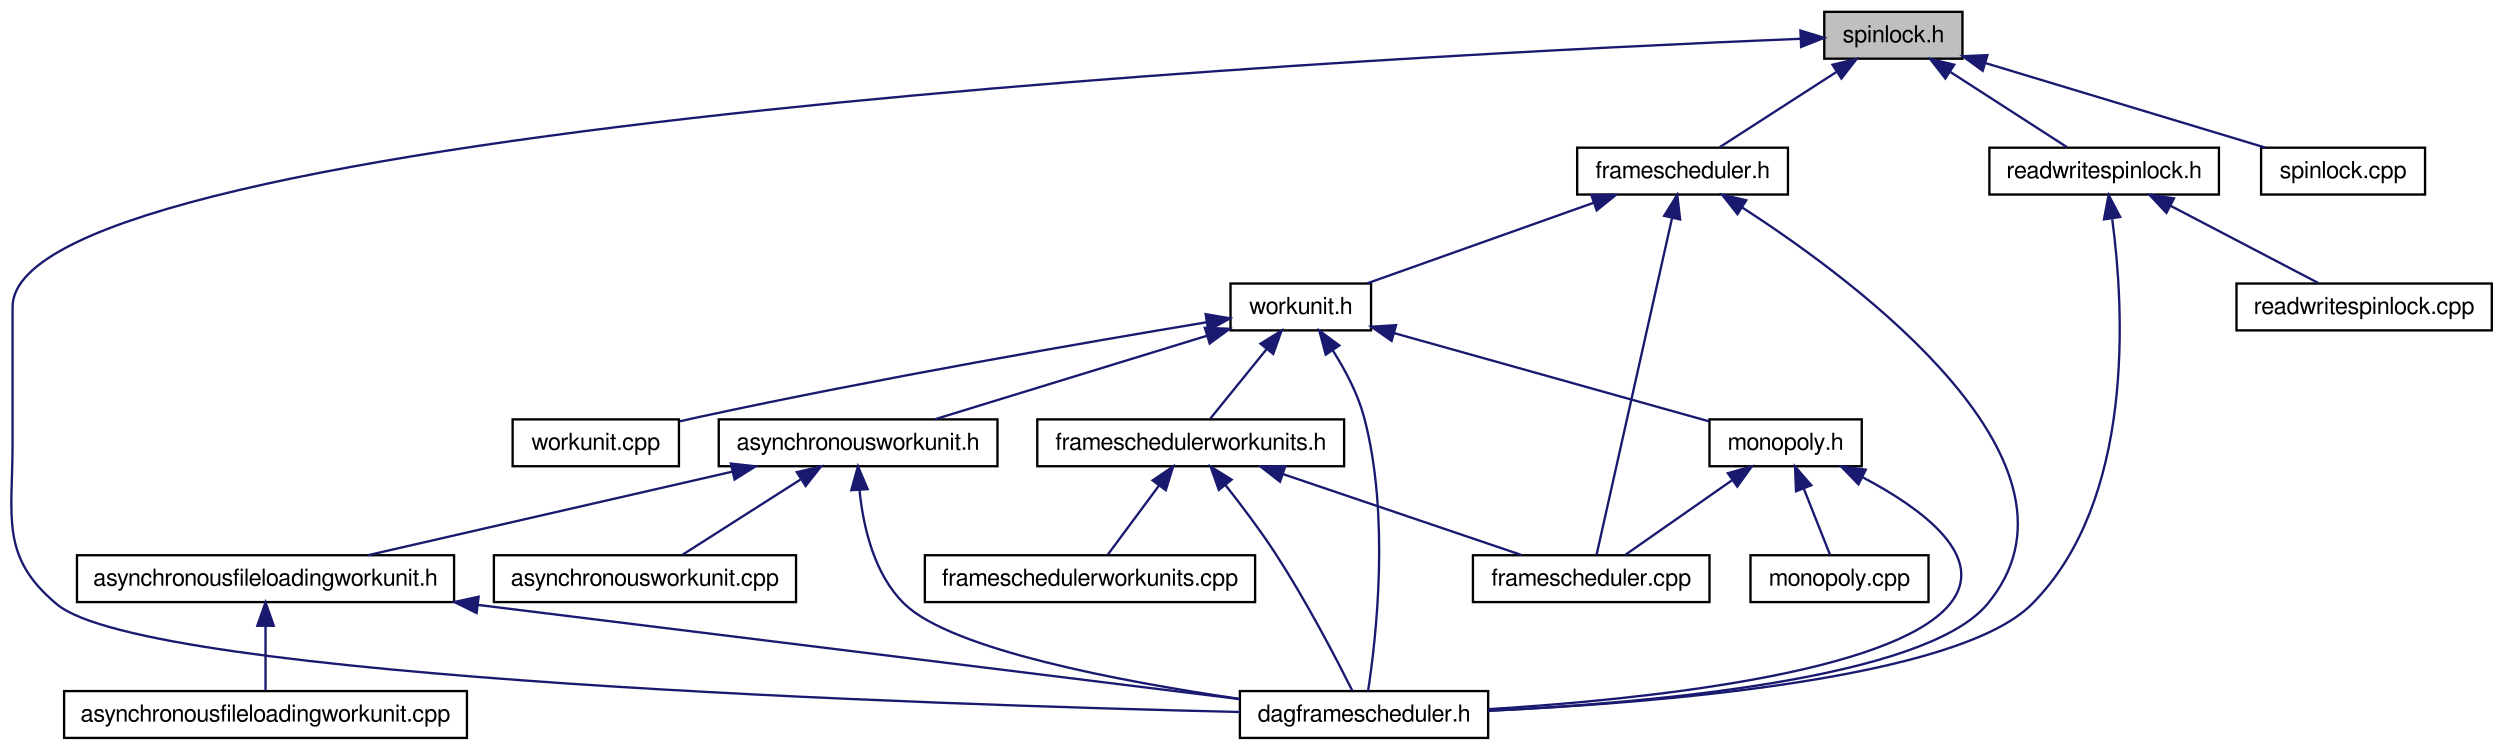
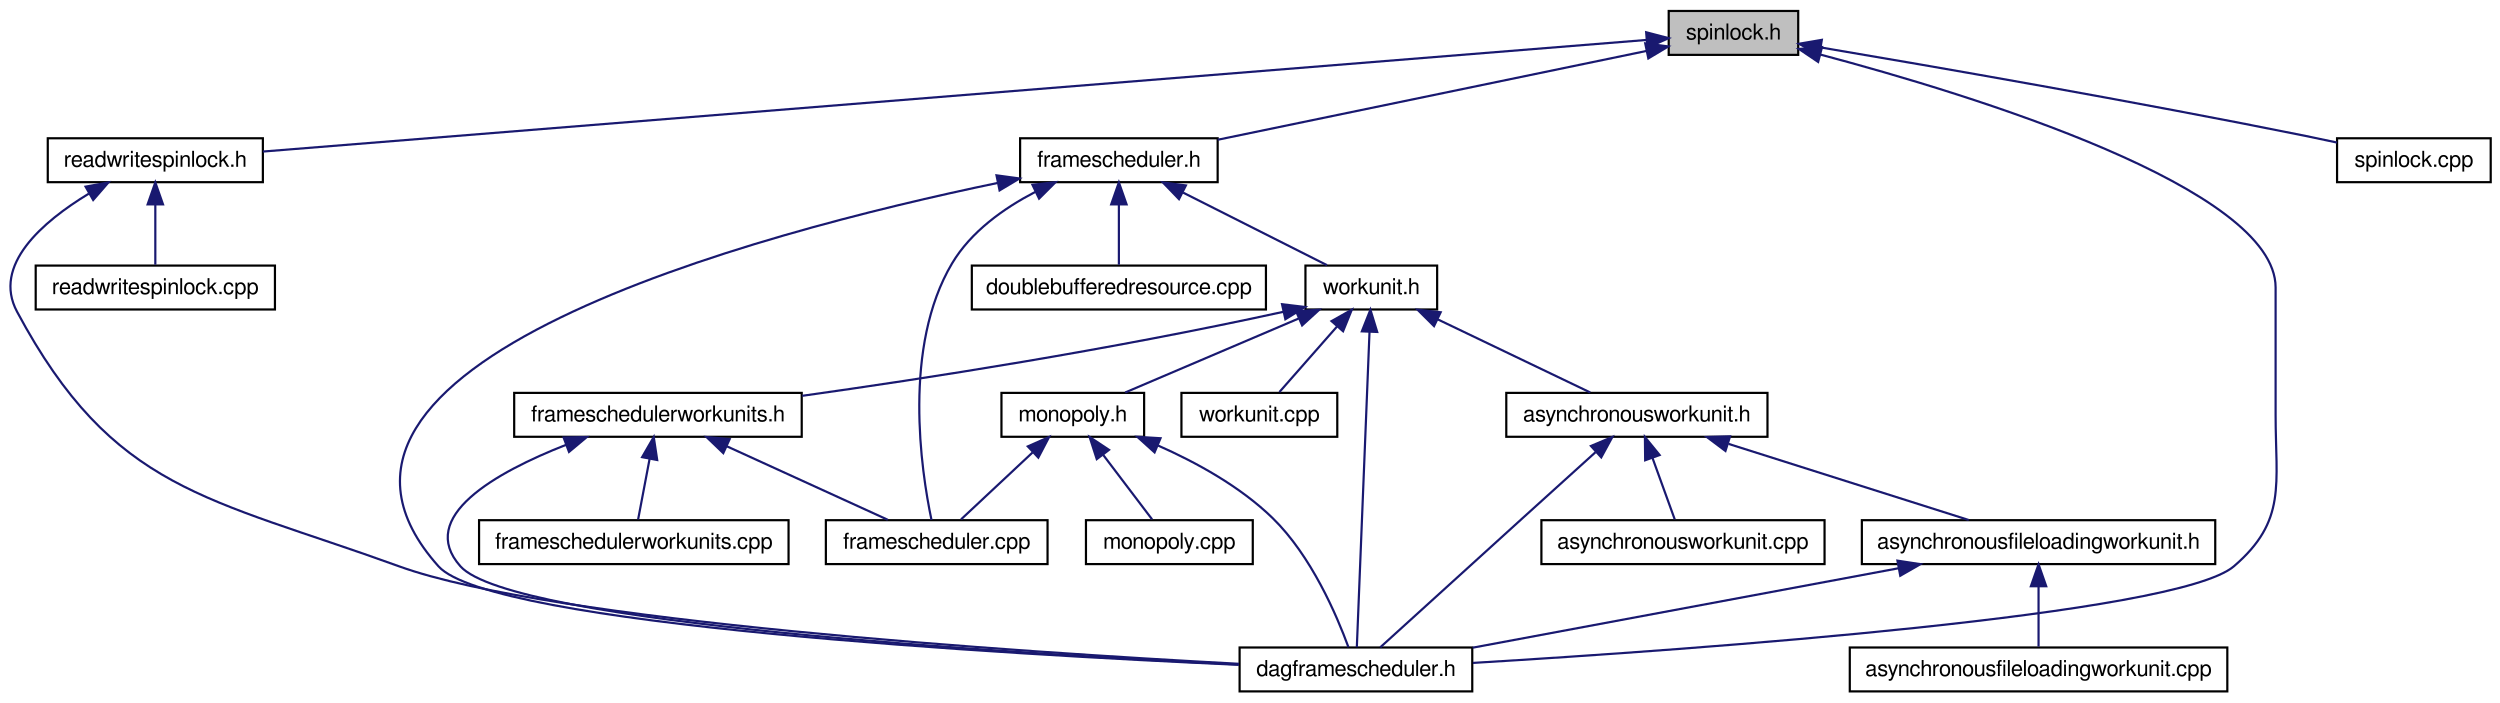
- <svg xmlns="http://www.w3.org/2000/svg" xmlns:xlink="http://www.w3.org/1999/xlink" width="1067pt" height="320pt" viewBox="0.00 0.00 1067.37 320.00">
+ <svg xmlns="http://www.w3.org/2000/svg" xmlns:xlink="http://www.w3.org/1999/xlink" width="1139pt" height="320pt" viewBox="0.00 0.00 1138.53 320.00">
  <g id="graph1" class="graph" transform="scale(1 1) rotate(0) translate(4 316)">
-     <polygon fill="white" stroke="white" points="-4,5 -4,-316 1064.37,-316 1064.37,5 -4,5" />
+     <polygon fill="white" stroke="white" points="-4,5 -4,-316 1135.53,-316 1135.53,5 -4,5" />
    <g id="node1" class="node">
-       <polygon fill="#bfbfbf" stroke="black" points="774.867,-291 774.867,-311 833.867,-311 833.867,-291 774.867,-291" />
-       <text text-anchor="middle" x="804.367" y="-298" font-family="FreeSans" font-size="10.00">spinlock.h</text>
+       <polygon fill="#bfbfbf" stroke="black" points="756.028,-291 756.028,-311 815.028,-311 815.028,-291 756.028,-291" />
+       <text text-anchor="middle" x="785.528" y="-298" font-family="FreeSans" font-size="10.00">spinlock.h</text>
    </g>
    <g id="node3" class="node">
      <a xlink:href="framescheduler_8h.html" target="_top" xlink:title="This file has the Declarations for the main FrameScheduler class. ">
-         <polygon fill="white" stroke="black" points="669.367,-233 669.367,-253 759.367,-253 759.367,-233 669.367,-233" />
-         <text text-anchor="middle" x="714.367" y="-240" font-family="FreeSans" font-size="10.00">framescheduler.h</text>
+         <polygon fill="white" stroke="black" points="460.528,-233 460.528,-253 550.528,-253 550.528,-233 460.528,-233" />
+         <text text-anchor="middle" x="505.528" y="-240" font-family="FreeSans" font-size="10.00">framescheduler.h</text>
      </a>
    </g>
    <g id="edge2" class="edge">
-       <path fill="none" stroke="midnightblue" d="M779.946,-285.262C764.106,-275.054 743.929,-262.051 730.167,-253.182" />
-       <polygon fill="midnightblue" stroke="midnightblue" points="778.389,-288.422 788.691,-290.897 782.181,-282.538 778.389,-288.422" />
+       <path fill="none" stroke="midnightblue" d="M745.74,-292.758C694.186,-282.079 604.535,-263.509 550.546,-252.325" />
+       <polygon fill="midnightblue" stroke="midnightblue" points="745.326,-296.247 755.828,-294.848 746.746,-289.392 745.326,-296.247" />
    </g>
    <g id="node13" class="node">
      <a xlink:href="dagframescheduler_8h.html" target="_top" xlink:title="This is the file that code using this library should include. It includes all the required components...">
-         <polygon fill="white" stroke="black" points="525.367,-1 525.367,-21 631.367,-21 631.367,-1 525.367,-1" />
-         <text text-anchor="middle" x="578.367" y="-8" font-family="FreeSans" font-size="10.00">dagframescheduler.h</text>
-       </a>
-     </g>
-     <g id="edge48" class="edge">
-       <path fill="none" stroke="midnightblue" d="M764.84,-299.509C603.244,-292.9 1.367,-263.047 1.367,-185 1.367,-185 1.367,-185 1.367,-127 1.367,-95.192 -4.102,-78.322 20.367,-58 58.697,-26.168 393.457,-15.178 525.317,-12.063" />
-       <polygon fill="midnightblue" stroke="midnightblue" points="764.703,-303.007 774.836,-299.911 764.985,-296.012 764.703,-303.007" />
-     </g>
-     <g id="node36" class="node">
+         <polygon fill="white" stroke="black" points="560.528,-1 560.528,-21 666.528,-21 666.528,-1 560.528,-1" />
+         <text text-anchor="middle" x="613.528" y="-8" font-family="FreeSans" font-size="10.00">dagframescheduler.h</text>
+       </a>
+     </g>
+     <g id="edge50" class="edge">
+       <path fill="none" stroke="midnightblue" d="M825.102,-291.143C894.888,-272.592 1032.53,-230.268 1032.53,-185 1032.53,-185 1032.53,-185 1032.53,-127 1032.53,-95.192 1037.66,-78.722 1013.53,-58 987.701,-35.822 769.678,-20.187 666.829,-13.975" />
+       <polygon fill="midnightblue" stroke="midnightblue" points="824.109,-287.784 815.322,-293.704 825.883,-294.556 824.109,-287.784" />
+     </g>
+     <g id="node38" class="node">
      <a xlink:href="readwritespinlock_8h.html" target="_top" xlink:title="Declares a Mutex, Mutex tools, and at least one MutexLike object. ">
-         <polygon fill="white" stroke="black" points="845.367,-233 845.367,-253 943.367,-253 943.367,-233 845.367,-233" />
-         <text text-anchor="middle" x="894.367" y="-240" font-family="FreeSans" font-size="10.00">readwritespinlock.h</text>
-       </a>
-     </g>
-     <g id="edge42" class="edge">
-       <path fill="none" stroke="midnightblue" d="M828.789,-285.262C844.629,-275.054 864.806,-262.051 878.568,-253.182" />
-       <polygon fill="midnightblue" stroke="midnightblue" points="826.554,-282.538 820.044,-290.897 830.346,-288.422 826.554,-282.538" />
-     </g>
-     <g id="node42" class="node">
+         <polygon fill="white" stroke="black" points="17.528,-233 17.528,-253 115.528,-253 115.528,-233 17.528,-233" />
+         <text text-anchor="middle" x="66.528" y="-240" font-family="FreeSans" font-size="10.00">readwritespinlock.h</text>
+       </a>
+     </g>
+     <g id="edge44" class="edge">
+       <path fill="none" stroke="midnightblue" d="M745.932,-297.806C623.323,-287.915 250.108,-257.809 115.549,-246.954" />
+       <polygon fill="midnightblue" stroke="midnightblue" points="745.753,-301.303 756.002,-298.618 746.316,-294.325 745.753,-301.303" />
+     </g>
+     <g id="node44" class="node">
      <a xlink:href="spinlock_8cpp.html" target="_top" xlink:title="Contains the implementation for the Mezzanine::Threading::SpinLock synchronization object...">
-         <polygon fill="white" stroke="black" points="961.367,-233 961.367,-253 1031.37,-253 1031.37,-233 961.367,-233" />
-         <text text-anchor="middle" x="996.367" y="-240" font-family="FreeSans" font-size="10.00">spinlock.cpp</text>
-       </a>
-     </g>
-     <g id="edge50" class="edge">
-       <path fill="none" stroke="midnightblue" d="M843.884,-289.063C879.105,-278.423 930.067,-263.028 963.208,-253.017" />
-       <polygon fill="midnightblue" stroke="midnightblue" points="842.507,-285.822 833.947,-292.065 844.532,-292.523 842.507,-285.822" />
+         <polygon fill="white" stroke="black" points="1060.53,-233 1060.53,-253 1130.53,-253 1130.53,-233 1060.53,-233" />
+         <text text-anchor="middle" x="1095.53" y="-240" font-family="FreeSans" font-size="10.00">spinlock.cpp</text>
+       </a>
+     </g>
+     <g id="edge52" class="edge">
+       <path fill="none" stroke="midnightblue" d="M825.357,-294.371C876.629,-285.714 968.422,-269.792 1046.53,-254 1051.06,-253.084 1055.81,-252.076 1060.5,-251.053" />
+       <polygon fill="midnightblue" stroke="midnightblue" points="824.635,-290.944 815.355,-296.055 825.797,-297.846 824.635,-290.944" />
    </g>
    <g id="node5" class="node">
      <a xlink:href="workunit_8h.html" target="_top" xlink:title="This file has the definition of the workunit. ">
-         <polygon fill="white" stroke="black" points="521.367,-175 521.367,-195 581.367,-195 581.367,-175 521.367,-175" />
-         <text text-anchor="middle" x="551.367" y="-182" font-family="FreeSans" font-size="10.00">workunit.h</text>
+         <polygon fill="white" stroke="black" points="590.528,-175 590.528,-195 650.528,-195 650.528,-175 590.528,-175" />
+         <text text-anchor="middle" x="620.528" y="-182" font-family="FreeSans" font-size="10.00">workunit.h</text>
      </a>
    </g>
    <g id="edge4" class="edge">
-       <path fill="none" stroke="midnightblue" d="M676.402,-229.491C646.85,-218.975 606.487,-204.613 579.707,-195.084" />
-       <polygon fill="midnightblue" stroke="midnightblue" points="675.38,-232.842 685.975,-232.897 677.727,-226.247 675.38,-232.842" />
+       <path fill="none" stroke="midnightblue" d="M534.765,-228.254C555.278,-217.909 582.18,-204.341 600.34,-195.182" />
+       <polygon fill="midnightblue" stroke="midnightblue" points="532.912,-225.269 525.56,-232.897 536.065,-231.519 532.912,-225.269" />
    </g>
    <g id="edge38" class="edge">
-       <path fill="none" stroke="midnightblue" d="M739.695,-227.572C790.121,-194.991 894.106,-117.297 844.367,-58 817.733,-26.247 701.077,-15.936 631.402,-12.595" />
-       <polygon fill="midnightblue" stroke="midnightblue" points="737.804,-224.626 731.236,-232.939 741.555,-230.537 737.804,-224.626" />
+       <path fill="none" stroke="midnightblue" d="M450.366,-232.668C340.839,-209.896 113.305,-149.986 195.528,-58 219.436,-31.253 452.917,-17.876 560.158,-13.102" />
+       <polygon fill="midnightblue" stroke="midnightblue" points="449.767,-236.118 460.266,-234.692 451.169,-229.26 449.767,-236.118" />
    </g>
    <g id="node21" class="node">
      <a xlink:href="framescheduler_8cpp.html" target="_top" xlink:title="This is the core object implementation for this algorithm. ">
-         <polygon fill="white" stroke="black" points="624.867,-59 624.867,-79 725.867,-79 725.867,-59 624.867,-59" />
-         <text text-anchor="middle" x="675.367" y="-66" font-family="FreeSans" font-size="10.00">framescheduler.cpp</text>
+         <polygon fill="white" stroke="black" points="372.028,-59 372.028,-79 473.028,-79 473.028,-59 372.028,-59" />
+         <text text-anchor="middle" x="422.528" y="-66" font-family="FreeSans" font-size="10.00">framescheduler.cpp</text>
+       </a>
+     </g>
+     <g id="edge42" class="edge">
+       <path fill="none" stroke="midnightblue" d="M467.386,-228.539C453.026,-221.076 438.107,-210.443 429.528,-196 406.973,-158.03 415.388,-101.873 420.149,-79.122" />
+       <polygon fill="midnightblue" stroke="midnightblue" points="466.14,-231.823 476.67,-232.993 469.168,-225.512 466.14,-231.823" />
+     </g>
+     <g id="node35" class="node">
+       <a xlink:href="doublebufferedresource_8cpp.html" target="_top" xlink:title="This file defines the template double buffered resources that can be attached to a thread...">
+         <polygon fill="white" stroke="black" points="438.528,-175 438.528,-195 572.528,-195 572.528,-175 438.528,-175" />
+         <text text-anchor="middle" x="505.528" y="-182" font-family="FreeSans" font-size="10.00">doublebufferedresource.cpp</text>
      </a>
    </g>
    <g id="edge40" class="edge">
-       <path fill="none" stroke="midnightblue" d="M709.823,-222.724C701.455,-185.389 683.893,-107.039 677.639,-79.135" />
-       <polygon fill="midnightblue" stroke="midnightblue" points="706.5,-223.901 712.102,-232.893 713.33,-222.37 706.5,-223.901" />
+       <path fill="none" stroke="midnightblue" d="M505.528,-222.89C505.528,-213.62 505.528,-203.008 505.528,-195.378" />
+       <polygon fill="midnightblue" stroke="midnightblue" points="502.028,-222.897 505.528,-232.897 509.028,-222.897 502.028,-222.897" />
    </g>
    <g id="node7" class="node">
      <a xlink:href="asynchronousworkunit_8h.html" target="_top" xlink:title="Contains an interface for a kind of WorkUnit that loads or does other work even when the frame schedu...">
-         <polygon fill="white" stroke="black" points="302.867,-117 302.867,-137 421.867,-137 421.867,-117 302.867,-117" />
-         <text text-anchor="middle" x="362.367" y="-124" font-family="FreeSans" font-size="10.00">asynchronousworkunit.h</text>
+         <polygon fill="white" stroke="black" points="682.028,-117 682.028,-137 801.028,-137 801.028,-117 682.028,-117" />
+         <text text-anchor="middle" x="741.528" y="-124" font-family="FreeSans" font-size="10.00">asynchronousworkunit.h</text>
      </a>
    </g>
    <g id="edge6" class="edge">
-       <path fill="none" stroke="midnightblue" d="M511.23,-172.683C476.68,-162.08 427.438,-146.969 395.198,-137.075" />
-       <polygon fill="midnightblue" stroke="midnightblue" points="510.414,-176.093 521.001,-175.681 512.468,-169.401 510.414,-176.093" />
+       <path fill="none" stroke="midnightblue" d="M650.706,-170.535C672.361,-160.155 701.006,-146.424 720.287,-137.182" />
+       <polygon fill="midnightblue" stroke="midnightblue" points="649.109,-167.419 641.605,-174.897 652.135,-173.731 649.109,-167.419" />
    </g>
    <g id="edge34" class="edge">
-       <path fill="none" stroke="midnightblue" d="M565.03,-166.433C570.296,-158.166 575.689,-148.041 578.367,-138 589.621,-95.819 583.467,-42.915 580.1,-21.108" />
-       <polygon fill="midnightblue" stroke="midnightblue" points="562.019,-164.637 559.29,-174.875 567.807,-168.574 562.019,-164.637" />
+       <path fill="none" stroke="midnightblue" d="M619.713,-164.724C618.211,-127.389 615.059,-49.039 613.936,-21.135" />
+       <polygon fill="midnightblue" stroke="midnightblue" points="616.222,-165.042 620.122,-174.893 623.217,-164.76 616.222,-165.042" />
    </g>
    <g id="node18" class="node">
      <a xlink:href="frameschedulerworkunits_8h.html" target="_top" xlink:title="This defines a number of workunits that are required for doing some tasks that the Framescheduler req...">
-         <polygon fill="white" stroke="black" points="438.867,-117 438.867,-137 569.867,-137 569.867,-117 438.867,-117" />
-         <text text-anchor="middle" x="504.367" y="-124" font-family="FreeSans" font-size="10.00">frameschedulerworkunits.h</text>
+         <polygon fill="white" stroke="black" points="230.028,-117 230.028,-137 361.028,-137 361.028,-117 230.028,-117" />
+         <text text-anchor="middle" x="295.528" y="-124" font-family="FreeSans" font-size="10.00">frameschedulerworkunits.h</text>
      </a>
    </g>
    <g id="edge18" class="edge">
-       <path fill="none" stroke="midnightblue" d="M536.766,-166.981C528.882,-157.252 519.431,-145.589 512.777,-137.378" />
-       <polygon fill="midnightblue" stroke="midnightblue" points="534.166,-169.331 543.181,-174.897 539.604,-164.924 534.166,-169.331" />
+       <path fill="none" stroke="midnightblue" d="M580.551,-173.957C499.858,-156.291 417.195,-143.528 361.242,-135.664" />
+       <polygon fill="midnightblue" stroke="midnightblue" points="579.859,-177.389 590.379,-176.136 581.374,-170.555 579.859,-177.389" />
    </g>
    <g id="node25" class="node">
      <a xlink:href="monopoly_8h.html" target="_top" xlink:title="Contains an interface for a kind of WorkUnit that consumes time on multiple thread. ">
-         <polygon fill="white" stroke="black" points="725.867,-117 725.867,-137 790.867,-137 790.867,-117 725.867,-117" />
-         <text text-anchor="middle" x="758.367" y="-124" font-family="FreeSans" font-size="10.00">monopoly.h</text>
+         <polygon fill="white" stroke="black" points="452.028,-117 452.028,-137 517.028,-137 517.028,-117 452.028,-117" />
+         <text text-anchor="middle" x="484.528" y="-124" font-family="FreeSans" font-size="10.00">monopoly.h</text>
      </a>
    </g>
    <g id="edge26" class="edge">
-       <path fill="none" stroke="midnightblue" d="M591.215,-173.835C630.378,-162.862 689.42,-146.319 725.841,-136.114" />
-       <polygon fill="midnightblue" stroke="midnightblue" points="590.152,-170.498 581.467,-176.566 592.041,-177.238 590.152,-170.498" />
+       <path fill="none" stroke="midnightblue" d="M587.587,-170.952C563.138,-160.525 530.366,-146.548 508.402,-137.182" />
+       <polygon fill="midnightblue" stroke="midnightblue" points="586.267,-174.194 596.839,-174.897 589.013,-167.755 586.267,-174.194" />
    </g>
    <g id="node32" class="node">
      <a xlink:href="workunit_8cpp.html" target="_top" xlink:title="This file has the implementation of the Mezzanine::Threading::DefaultWorkUnit. ">
-         <polygon fill="white" stroke="black" points="214.867,-117 214.867,-137 285.867,-137 285.867,-117 214.867,-117" />
-         <text text-anchor="middle" x="250.367" y="-124" font-family="FreeSans" font-size="10.00">workunit.cpp</text>
+         <polygon fill="white" stroke="black" points="534.028,-117 534.028,-137 605.028,-137 605.028,-117 534.028,-117" />
+         <text text-anchor="middle" x="569.528" y="-124" font-family="FreeSans" font-size="10.00">workunit.cpp</text>
      </a>
    </g>
    <g id="edge36" class="edge">
-       <path fill="none" stroke="midnightblue" d="M511.27,-178.486C460.57,-170.061 370.684,-154.5 294.367,-138 291.751,-137.434 289.053,-136.825 286.342,-136.193" />
-       <polygon fill="midnightblue" stroke="midnightblue" points="510.736,-181.945 521.173,-180.123 511.878,-175.039 510.736,-181.945" />
+       <path fill="none" stroke="midnightblue" d="M604.943,-167.275C596.337,-157.488 585.947,-145.672 578.653,-137.378" />
+       <polygon fill="midnightblue" stroke="midnightblue" points="602.413,-169.699 611.645,-174.897 607.67,-165.076 602.413,-169.699" />
    </g>
    <g id="node9" class="node">
      <a xlink:href="asynchronousfileloadingworkunit_8h.html" target="_top" xlink:title="The declaration of the AsynchronousFileLoadWorkUnit a workunit that loads a listing of files asynchro...">
-         <polygon fill="white" stroke="black" points="28.867,-59 28.867,-79 189.867,-79 189.867,-59 28.867,-59" />
-         <text text-anchor="middle" x="109.367" y="-66" font-family="FreeSans" font-size="10.00">asynchronousfileloadingworkunit.h</text>
+         <polygon fill="white" stroke="black" points="844.028,-59 844.028,-79 1005.03,-79 1005.03,-59 844.028,-59" />
+         <text text-anchor="middle" x="924.528" y="-66" font-family="FreeSans" font-size="10.00">asynchronousfileloadingworkunit.h</text>
      </a>
    </g>
    <g id="edge8" class="edge">
-       <path fill="none" stroke="midnightblue" d="M308.72,-114.701C262.366,-104.075 196.213,-88.909 153.035,-79.011" />
-       <polygon fill="midnightblue" stroke="midnightblue" points="308.058,-118.14 318.587,-116.963 309.622,-111.317 308.058,-118.14" />
+       <path fill="none" stroke="midnightblue" d="M783.289,-113.764C816.541,-103.225 862.384,-88.696 892.711,-79.084" />
+       <polygon fill="midnightblue" stroke="midnightblue" points="781.88,-110.539 773.404,-116.897 783.995,-117.212 781.88,-110.539" />
    </g>
    <g id="edge16" class="edge">
-       <path fill="none" stroke="midnightblue" d="M362.961,-106.836C364.512,-91.375 369.153,-70.61 382.367,-58 402.62,-38.674 474.119,-25.146 524.896,-17.718" />
-       <polygon fill="midnightblue" stroke="midnightblue" points="359.458,-106.758 362.298,-116.965 366.443,-107.215 359.458,-106.758" />
+       <path fill="none" stroke="midnightblue" d="M722.715,-110.014C712.831,-101.086 700.52,-89.957 689.528,-80 666.415,-59.062 639.387,-34.507 624.597,-21.064" />
+       <polygon fill="midnightblue" stroke="midnightblue" points="720.597,-112.817 730.364,-116.922 725.288,-107.622 720.597,-112.817" />
    </g>
    <g id="node15" class="node">
      <a xlink:href="asynchronousworkunit_8cpp.html" target="_top" xlink:title="Contains very little actually. ">
-         <polygon fill="white" stroke="black" points="206.867,-59 206.867,-79 335.867,-79 335.867,-59 206.867,-59" />
-         <text text-anchor="middle" x="271.367" y="-66" font-family="FreeSans" font-size="10.00">asynchronousworkunit.cpp</text>
+         <polygon fill="white" stroke="black" points="698.028,-59 698.028,-79 827.028,-79 827.028,-59 698.028,-59" />
+         <text text-anchor="middle" x="762.528" y="-66" font-family="FreeSans" font-size="10.00">asynchronousworkunit.cpp</text>
      </a>
    </g>
    <g id="edge14" class="edge">
-       <path fill="none" stroke="midnightblue" d="M337.675,-111.262C321.658,-101.054 301.258,-88.051 287.342,-79.182" />
-       <polygon fill="midnightblue" stroke="midnightblue" points="336.202,-114.474 346.516,-116.897 339.965,-108.571 336.202,-114.474" />
+       <path fill="none" stroke="midnightblue" d="M748.591,-107.493C751.998,-98.083 755.948,-87.174 758.771,-79.378" />
+       <polygon fill="midnightblue" stroke="midnightblue" points="745.3,-106.303 745.186,-116.897 751.882,-108.686 745.3,-106.303" />
    </g>
    <g id="node11" class="node">
      <a xlink:href="asynchronousfileloadingworkunit_8cpp.html" target="_top" xlink:title="The implementation of the AsynchronousFileLoadWorkUnit a workunit that loads a listing of files async...">
-         <polygon fill="white" stroke="black" points="23.367,-1 23.367,-21 195.367,-21 195.367,-1 23.367,-1" />
-         <text text-anchor="middle" x="109.367" y="-8" font-family="FreeSans" font-size="10.00">asynchronousfileloadingworkunit.cpp</text>
+         <polygon fill="white" stroke="black" points="838.528,-1 838.528,-21 1010.53,-21 1010.53,-1 838.528,-1" />
+         <text text-anchor="middle" x="924.528" y="-8" font-family="FreeSans" font-size="10.00">asynchronousfileloadingworkunit.cpp</text>
      </a>
    </g>
    <g id="edge10" class="edge">
-       <path fill="none" stroke="midnightblue" d="M109.367,-48.89C109.367,-39.62 109.367,-29.008 109.367,-21.378" />
-       <polygon fill="midnightblue" stroke="midnightblue" points="105.868,-48.897 109.367,-58.897 112.868,-48.897 105.868,-48.897" />
+       <path fill="none" stroke="midnightblue" d="M924.528,-48.89C924.528,-39.62 924.528,-29.008 924.528,-21.378" />
+       <polygon fill="midnightblue" stroke="midnightblue" points="921.028,-48.897 924.528,-58.897 928.028,-48.897 921.028,-48.897" />
    </g>
    <g id="edge12" class="edge">
-       <path fill="none" stroke="midnightblue" d="M200.044,-57.786C296.662,-45.838 446.346,-27.327 525.355,-17.556" />
-       <polygon fill="midnightblue" stroke="midnightblue" points="199.486,-54.328 189.991,-59.029 200.345,-61.276 199.486,-54.328" />
+       <path fill="none" stroke="midnightblue" d="M860.689,-57.094C803.438,-46.417 720.406,-30.932 666.687,-20.914" />
+       <polygon fill="midnightblue" stroke="midnightblue" points="860.239,-60.571 870.711,-58.963 861.522,-53.689 860.239,-60.571" />
    </g>
    <g id="edge20" class="edge">
-       <path fill="none" stroke="midnightblue" d="M519.13,-109.05C525.914,-100.477 533.876,-89.94 540.367,-80 553.528,-59.847 566.554,-34.791 573.41,-21.099" />
-       <polygon fill="midnightblue" stroke="midnightblue" points="516.378,-106.888 512.837,-116.873 521.832,-111.276 516.378,-106.888" />
+       <path fill="none" stroke="midnightblue" d="M253.75,-113.376C221.502,-100.716 185.496,-80.473 205.528,-58 228.747,-31.953 455.01,-18.259 560.226,-13.256" />
+       <polygon fill="midnightblue" stroke="midnightblue" points="252.541,-116.66 263.133,-116.898 255.001,-110.107 252.541,-116.66" />
    </g>
    <g id="edge22" class="edge">
-       <path fill="none" stroke="midnightblue" d="M543.792,-113.628C574.831,-103.1 617.421,-88.654 645.636,-79.084" />
-       <polygon fill="midnightblue" stroke="midnightblue" points="542.499,-110.37 534.153,-116.897 544.748,-117 542.499,-110.37" />
+       <path fill="none" stroke="midnightblue" d="M326.897,-112.674C349.661,-102.278 379.906,-88.465 400.234,-79.182" />
+       <polygon fill="midnightblue" stroke="midnightblue" points="325.292,-109.559 317.65,-116.897 328.2,-115.927 325.292,-109.559" />
    </g>
    <g id="node23" class="node">
      <a xlink:href="frameschedulerworkunits_8cpp.html" target="_top" xlink:title="The implementation of any workunits the framescheduler needs to work correctly. ">
-         <polygon fill="white" stroke="black" points="390.867,-59 390.867,-79 531.867,-79 531.867,-59 390.867,-59" />
-         <text text-anchor="middle" x="461.367" y="-66" font-family="FreeSans" font-size="10.00">frameschedulerworkunits.cpp</text>
+         <polygon fill="white" stroke="black" points="214.028,-59 214.028,-79 355.028,-79 355.028,-59 214.028,-59" />
+         <text text-anchor="middle" x="284.528" y="-66" font-family="FreeSans" font-size="10.00">frameschedulerworkunits.cpp</text>
      </a>
    </g>
    <g id="edge24" class="edge">
-       <path fill="none" stroke="midnightblue" d="M490.79,-108.686C483.621,-99.017 475.087,-87.506 469.061,-79.378" />
-       <polygon fill="midnightblue" stroke="midnightblue" points="488.11,-110.949 496.877,-116.897 493.733,-106.78 488.11,-110.949" />
+       <path fill="none" stroke="midnightblue" d="M291.714,-106.89C289.956,-97.62 287.944,-87.008 286.496,-79.378" />
+       <polygon fill="midnightblue" stroke="midnightblue" points="288.31,-107.724 293.612,-116.897 295.187,-106.42 288.31,-107.724" />
    </g>
    <g id="edge28" class="edge">
-       <path fill="none" stroke="midnightblue" d="M791.246,-112.287C816.708,-98.867 845.057,-78.119 828.367,-58 803.872,-28.471 697.465,-17.375 631.619,-13.293" />
-       <polygon fill="midnightblue" stroke="midnightblue" points="789.452,-109.271 782.084,-116.885 792.592,-115.527 789.452,-109.271" />
+       <path fill="none" stroke="midnightblue" d="M523.333,-113.034C540.821,-105.311 560.802,-94.339 575.528,-80 593.165,-62.827 604.787,-35.691 610.133,-21.093" />
+       <polygon fill="midnightblue" stroke="midnightblue" points="521.785,-109.888 513.923,-116.991 524.498,-116.341 521.785,-109.888" />
    </g>
    <g id="edge30" class="edge">
-       <path fill="none" stroke="midnightblue" d="M735.435,-110.975C720.89,-100.811 702.511,-87.968 689.938,-79.182" />
-       <polygon fill="midnightblue" stroke="midnightblue" points="733.708,-114.038 743.91,-116.897 737.718,-108.3 733.708,-114.038" />
+       <path fill="none" stroke="midnightblue" d="M466.206,-109.86C455.626,-99.962 442.665,-87.838 433.622,-79.378" />
+       <polygon fill="midnightblue" stroke="midnightblue" points="464.035,-112.622 473.729,-116.897 468.817,-107.51 464.035,-112.622" />
    </g>
    <g id="node29" class="node">
      <a xlink:href="monopoly_8cpp.html" target="_top" xlink:title="Contains the minimal implementation for the monopoly base class. ">
-         <polygon fill="white" stroke="black" points="743.367,-59 743.367,-79 819.367,-79 819.367,-59 743.367,-59" />
-         <text text-anchor="middle" x="781.367" y="-66" font-family="FreeSans" font-size="10.00">monopoly.cpp</text>
+         <polygon fill="white" stroke="black" points="490.528,-59 490.528,-79 566.528,-79 566.528,-59 490.528,-59" />
+         <text text-anchor="middle" x="528.528" y="-66" font-family="FreeSans" font-size="10.00">monopoly.cpp</text>
      </a>
    </g>
    <g id="edge32" class="edge">
-       <path fill="none" stroke="midnightblue" d="M766.103,-107.493C769.835,-98.083 774.16,-87.174 777.252,-79.378" />
-       <polygon fill="midnightblue" stroke="midnightblue" points="762.807,-106.311 762.374,-116.897 769.314,-108.892 762.807,-106.311" />
-     </g>
-     <g id="edge44" class="edge">
-       <path fill="none" stroke="midnightblue" d="M897.814,-222.448C902.934,-184.247 907.666,-102.184 863.367,-58 831.59,-26.305 704.913,-15.955 631.584,-12.596" />
-       <polygon fill="midnightblue" stroke="midnightblue" points="894.283,-222.397 896.267,-232.804 901.206,-223.431 894.283,-222.397" />
-     </g>
-     <g id="node39" class="node">
+       <path fill="none" stroke="midnightblue" d="M498.422,-108.686C505.757,-99.017 514.489,-87.506 520.656,-79.378" />
+       <polygon fill="midnightblue" stroke="midnightblue" points="495.448,-106.815 492.192,-116.897 501.025,-111.046 495.448,-106.815" />
+     </g>
+     <g id="edge46" class="edge">
+       <path fill="none" stroke="midnightblue" d="M36.249,-227.789C14.988,-214.888 -7.79,-195.149 3.528,-174 47.384,-92.054 90.147,-89.668 177.528,-58 246.69,-32.935 459.887,-18.929 560.249,-13.569" />
+       <polygon fill="midnightblue" stroke="midnightblue" points="34.745,-230.961 45.163,-232.884 38.218,-224.883 34.745,-230.961" />
+     </g>
+     <g id="node41" class="node">
      <a xlink:href="readwritespinlock_8cpp.html" target="_top" xlink:title="Contains the implementation for the Mezzanine::Threading::Mutex Mutex synchronization object...">
-         <polygon fill="white" stroke="black" points="950.867,-175 950.867,-195 1059.87,-195 1059.87,-175 950.867,-175" />
-         <text text-anchor="middle" x="1005.37" y="-182" font-family="FreeSans" font-size="10.00">readwritespinlock.cpp</text>
-       </a>
-     </g>
-     <g id="edge46" class="edge">
-       <path fill="none" stroke="midnightblue" d="M922.587,-228.254C942.387,-217.909 968.353,-204.341 985.882,-195.182" />
-       <polygon fill="midnightblue" stroke="midnightblue" points="920.944,-225.164 913.702,-232.897 924.186,-231.368 920.944,-225.164" />
+         <polygon fill="white" stroke="black" points="12.028,-175 12.028,-195 121.028,-195 121.028,-175 12.028,-175" />
+         <text text-anchor="middle" x="66.528" y="-182" font-family="FreeSans" font-size="10.00">readwritespinlock.cpp</text>
+       </a>
+     </g>
+     <g id="edge48" class="edge">
+       <path fill="none" stroke="midnightblue" d="M66.528,-222.89C66.528,-213.62 66.528,-203.008 66.528,-195.378" />
+       <polygon fill="midnightblue" stroke="midnightblue" points="63.028,-222.897 66.528,-232.897 70.028,-222.897 63.028,-222.897" />
    </g>
  </g>
</svg>
